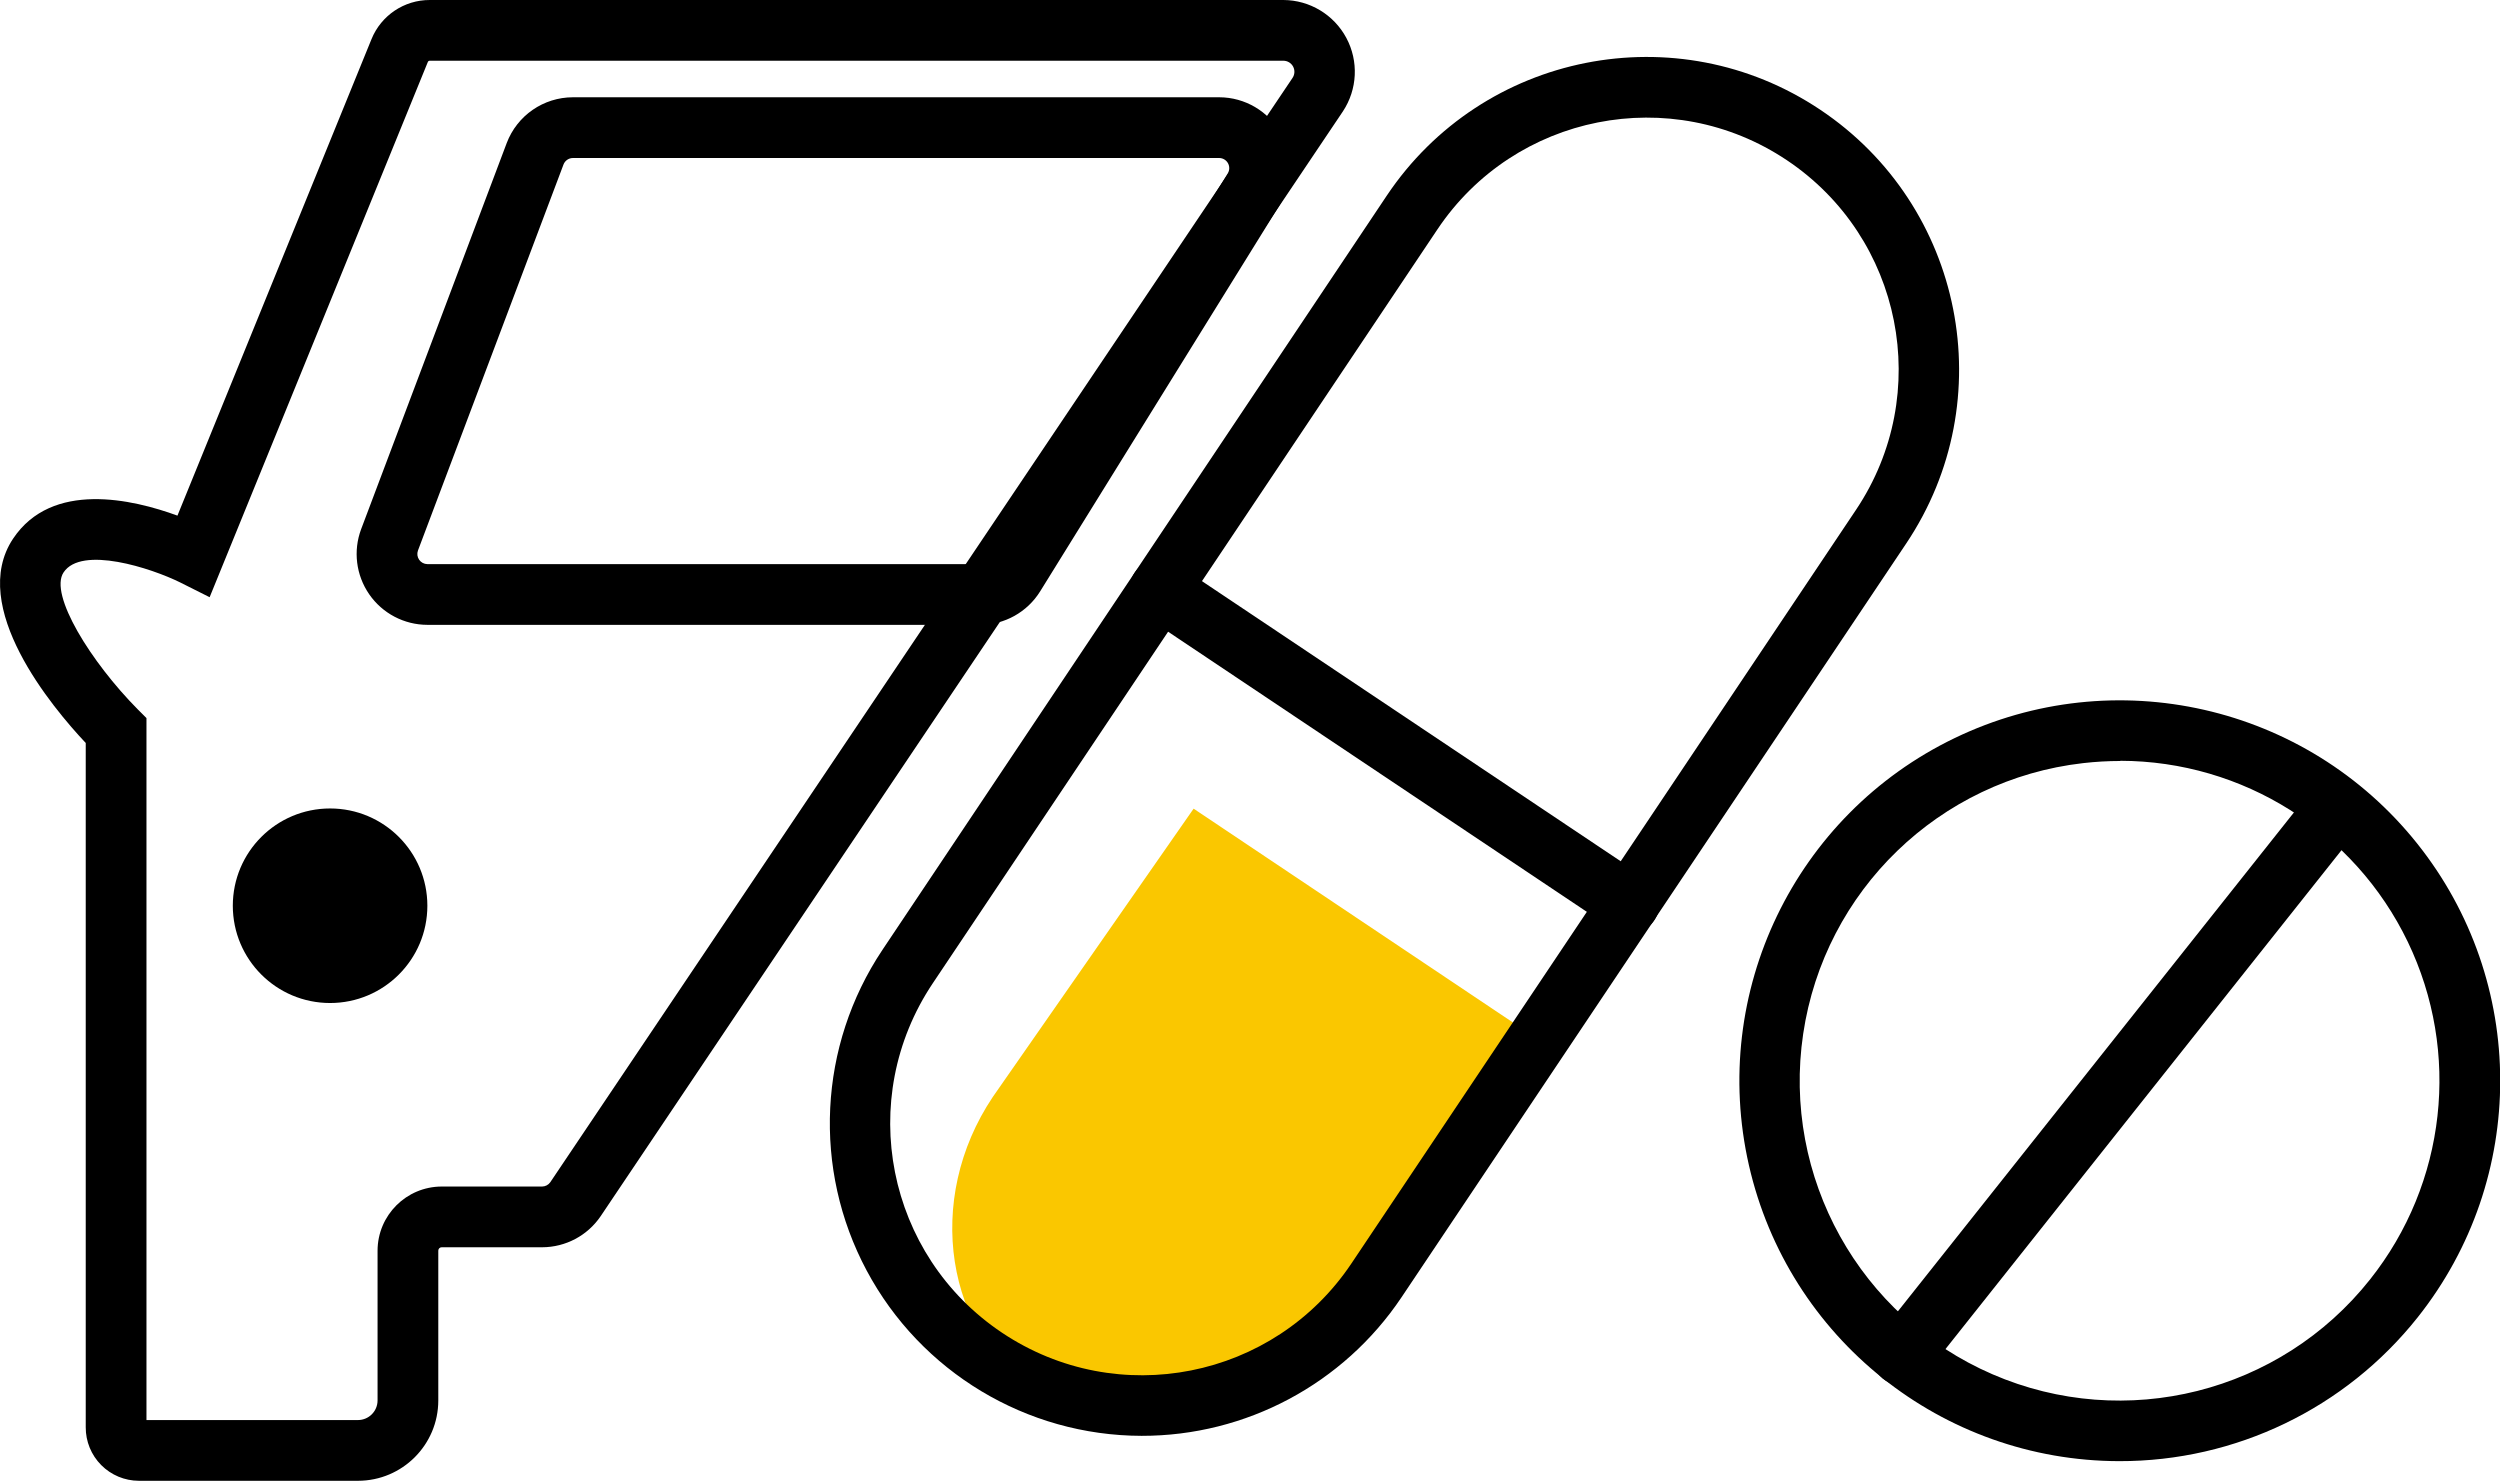
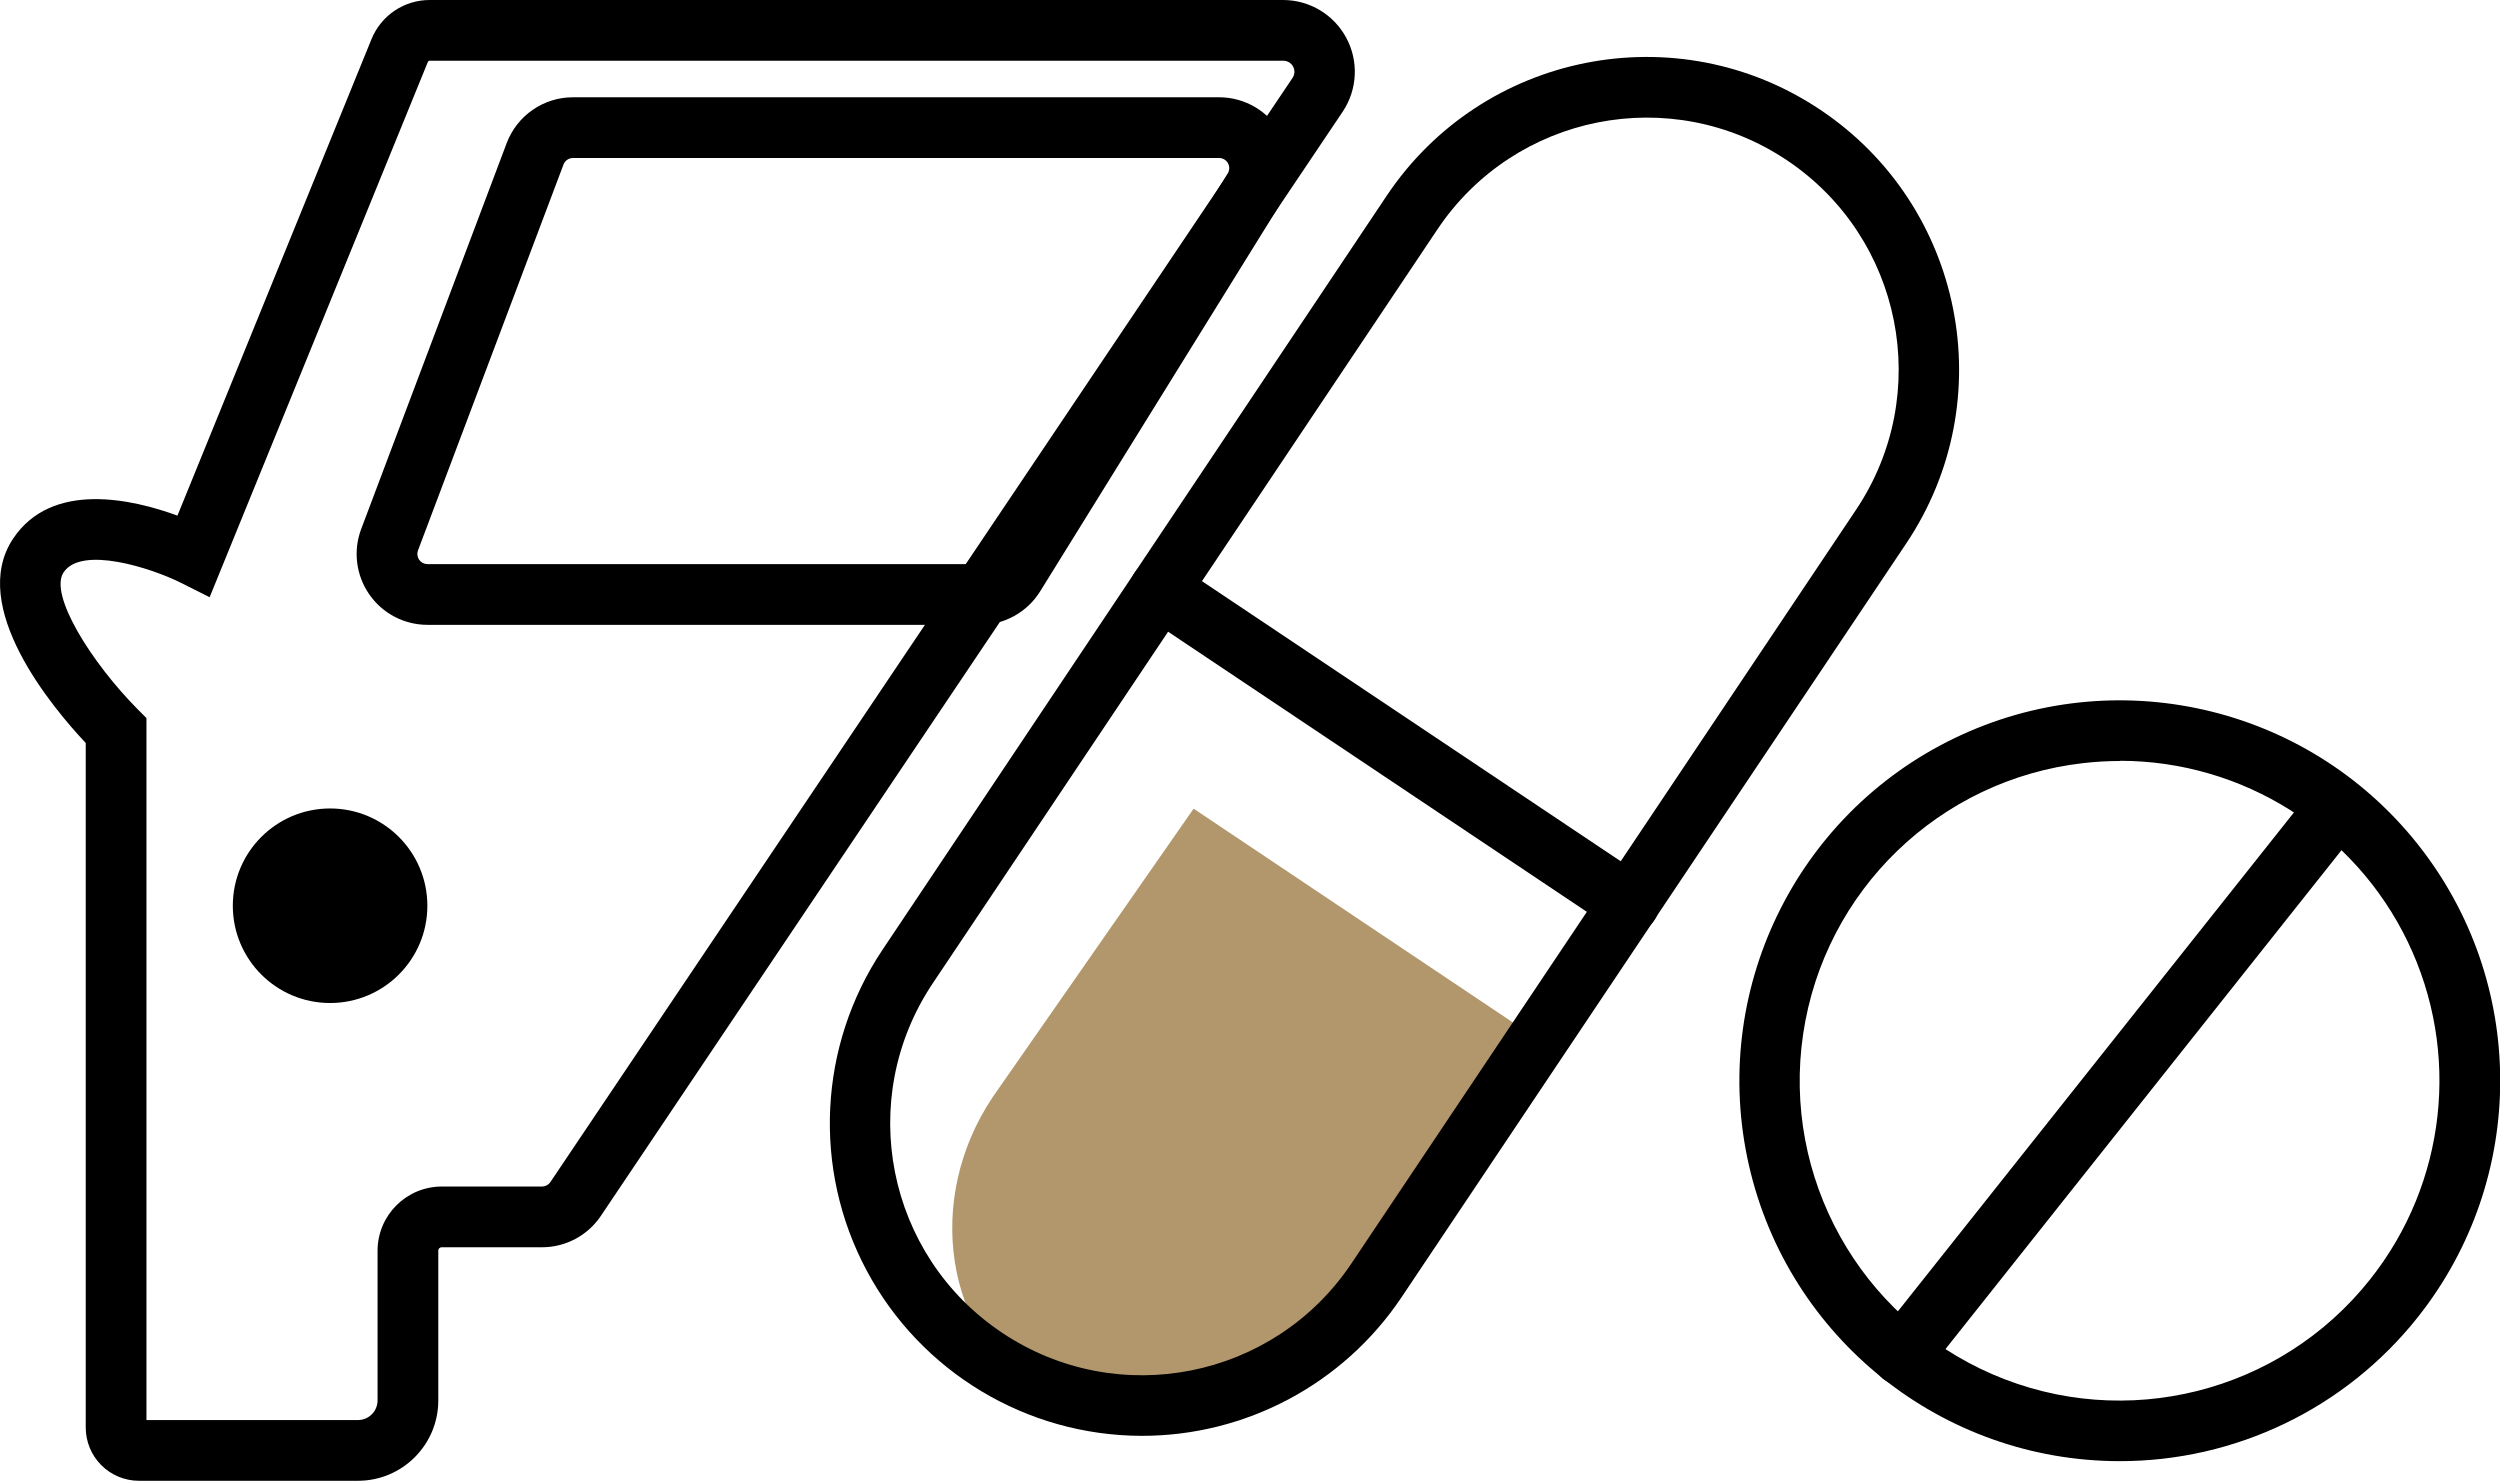
<svg xmlns="http://www.w3.org/2000/svg" viewBox="0 0 246.98 146.29">
  <defs>
-     <style>.cls-1{fill:#fac700;}</style>
+     <style>.cls-1{fill:#b1976b;}</style>
  </defs>
  <g id="Warstwa_2" data-name="Warstwa 2">
    <g id="Warstwa_1-2" data-name="Warstwa 1">
      <path d="M96.82,61.73H42.22a7,7,0,0,1-6.54-9.46L50.06,14.13A7,7,0,0,1,56.6,9.61h63.86a7,7,0,0,1,5.94,10.67L102.76,58.42A7,7,0,0,1,96.82,61.73ZM55.67,16.25,41.29,54.39a1,1,0,0,0,.93,1.34h54.6a1,1,0,0,0,.84-.47L121.3,17.12a1,1,0,0,0-.84-1.51H56.6a1,1,0,0,0-.93.64Z" />
      <path class="cls-1" d="M98.08,108.37l19.84-28.48,33.75,22.6L131.83,131C125,141.1,112,144.27,102.66,138h0C93.34,131.79,91.29,118.51,98.08,108.37Z" />
      <path d="M112.78,141.85a30.87,30.87,0,0,1-25.61-48L137,19.33a30.88,30.88,0,1,1,51.32,34.36l-49.86,74.47A30.87,30.87,0,0,1,112.78,141.85ZM92.15,97.14h0a24.88,24.88,0,0,0,41.36,27.68l49.86-74.47A24.88,24.88,0,1,0,142,22.67Z" />
      <path d="M160.93,92.26a3,3,0,0,1-1.67-.51l-46.34-31a3,3,0,0,1,3.34-5l46.34,31a3,3,0,0,1-1.67,5.5Z" />
      <path d="M209.37,144.35a37.58,37.58,0,1,1,29.48-14.21h0A37.54,37.54,0,0,1,209.37,144.35Zm.1-69.17a32.38,32.38,0,0,0-3.67.21,31.59,31.59,0,1,0,28.35,51h0a31.59,31.59,0,0,0-24.68-51.23Zm27,53.1h0Z" />
      <path d="M187.9,136.87a3,3,0,0,1-2.35-4.87l41.82-52.68a3,3,0,1,1,4.7,3.73l-41.82,52.68A3,3,0,0,1,187.9,136.87Z" />
      <path d="M35.37,146.29H13.72A5.26,5.26,0,0,1,8.47,141V73.4C5.16,69.88-3.18,59.93,1.29,53.22c3.84-5.76,11.82-3.9,16.24-2.28L36.7,3.87A6.2,6.2,0,0,1,42.46,0h84.33a7.09,7.09,0,0,1,5.88,11L59.34,120.15a7,7,0,0,1-5.78,3.07H43.63a.33.33,0,0,0-.33.34v14.8A7.94,7.94,0,0,1,35.37,146.29Zm-20.9-6h20.9a1.94,1.94,0,0,0,1.93-1.93v-14.8a6.35,6.35,0,0,1,6.33-6.34h9.93a1,1,0,0,0,.8-.42L127.69,7.7a1.09,1.09,0,0,0-.9-1.7H42.46a.2.2,0,0,0-.2.14L20.71,59l-2.89-1.45c-2.88-1.43-9.78-3.67-11.54-1C4.82,58.73,9,65.42,13.59,70.06l.88.88v69.35Z" />
      <circle cx="32.61" cy="89.48" r="9.61" />
    </g>
  </g>
</svg>
